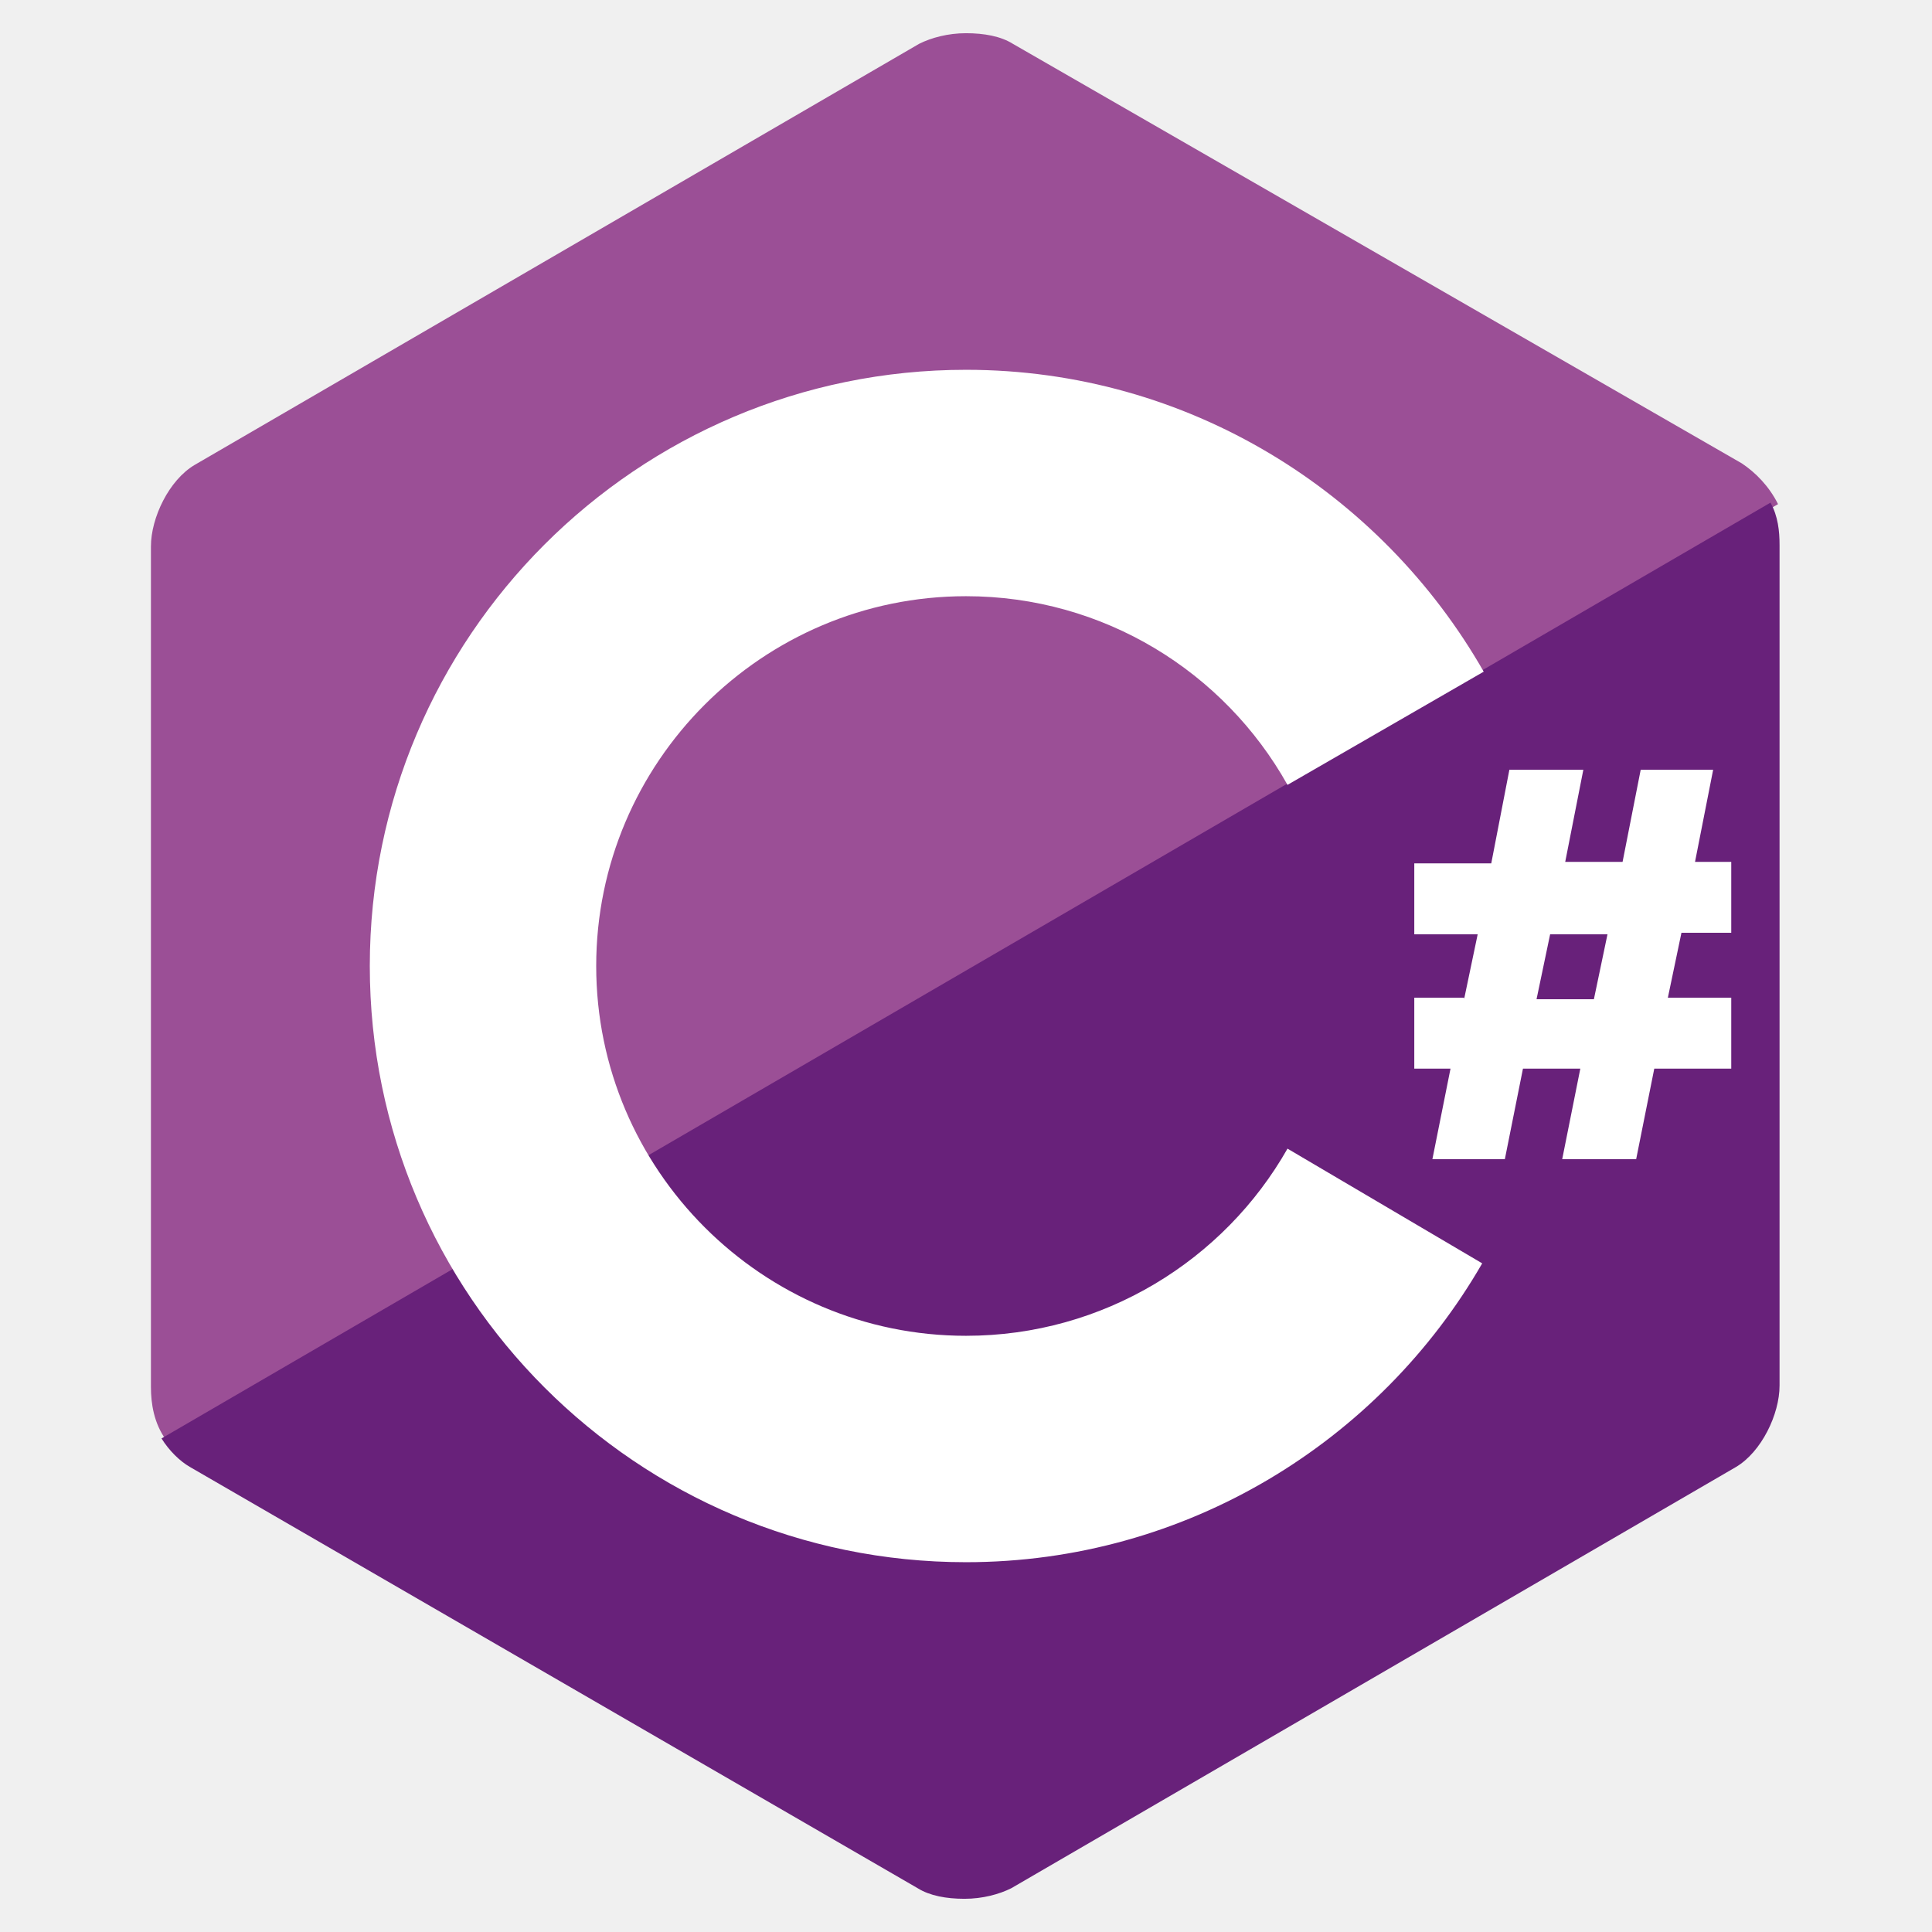
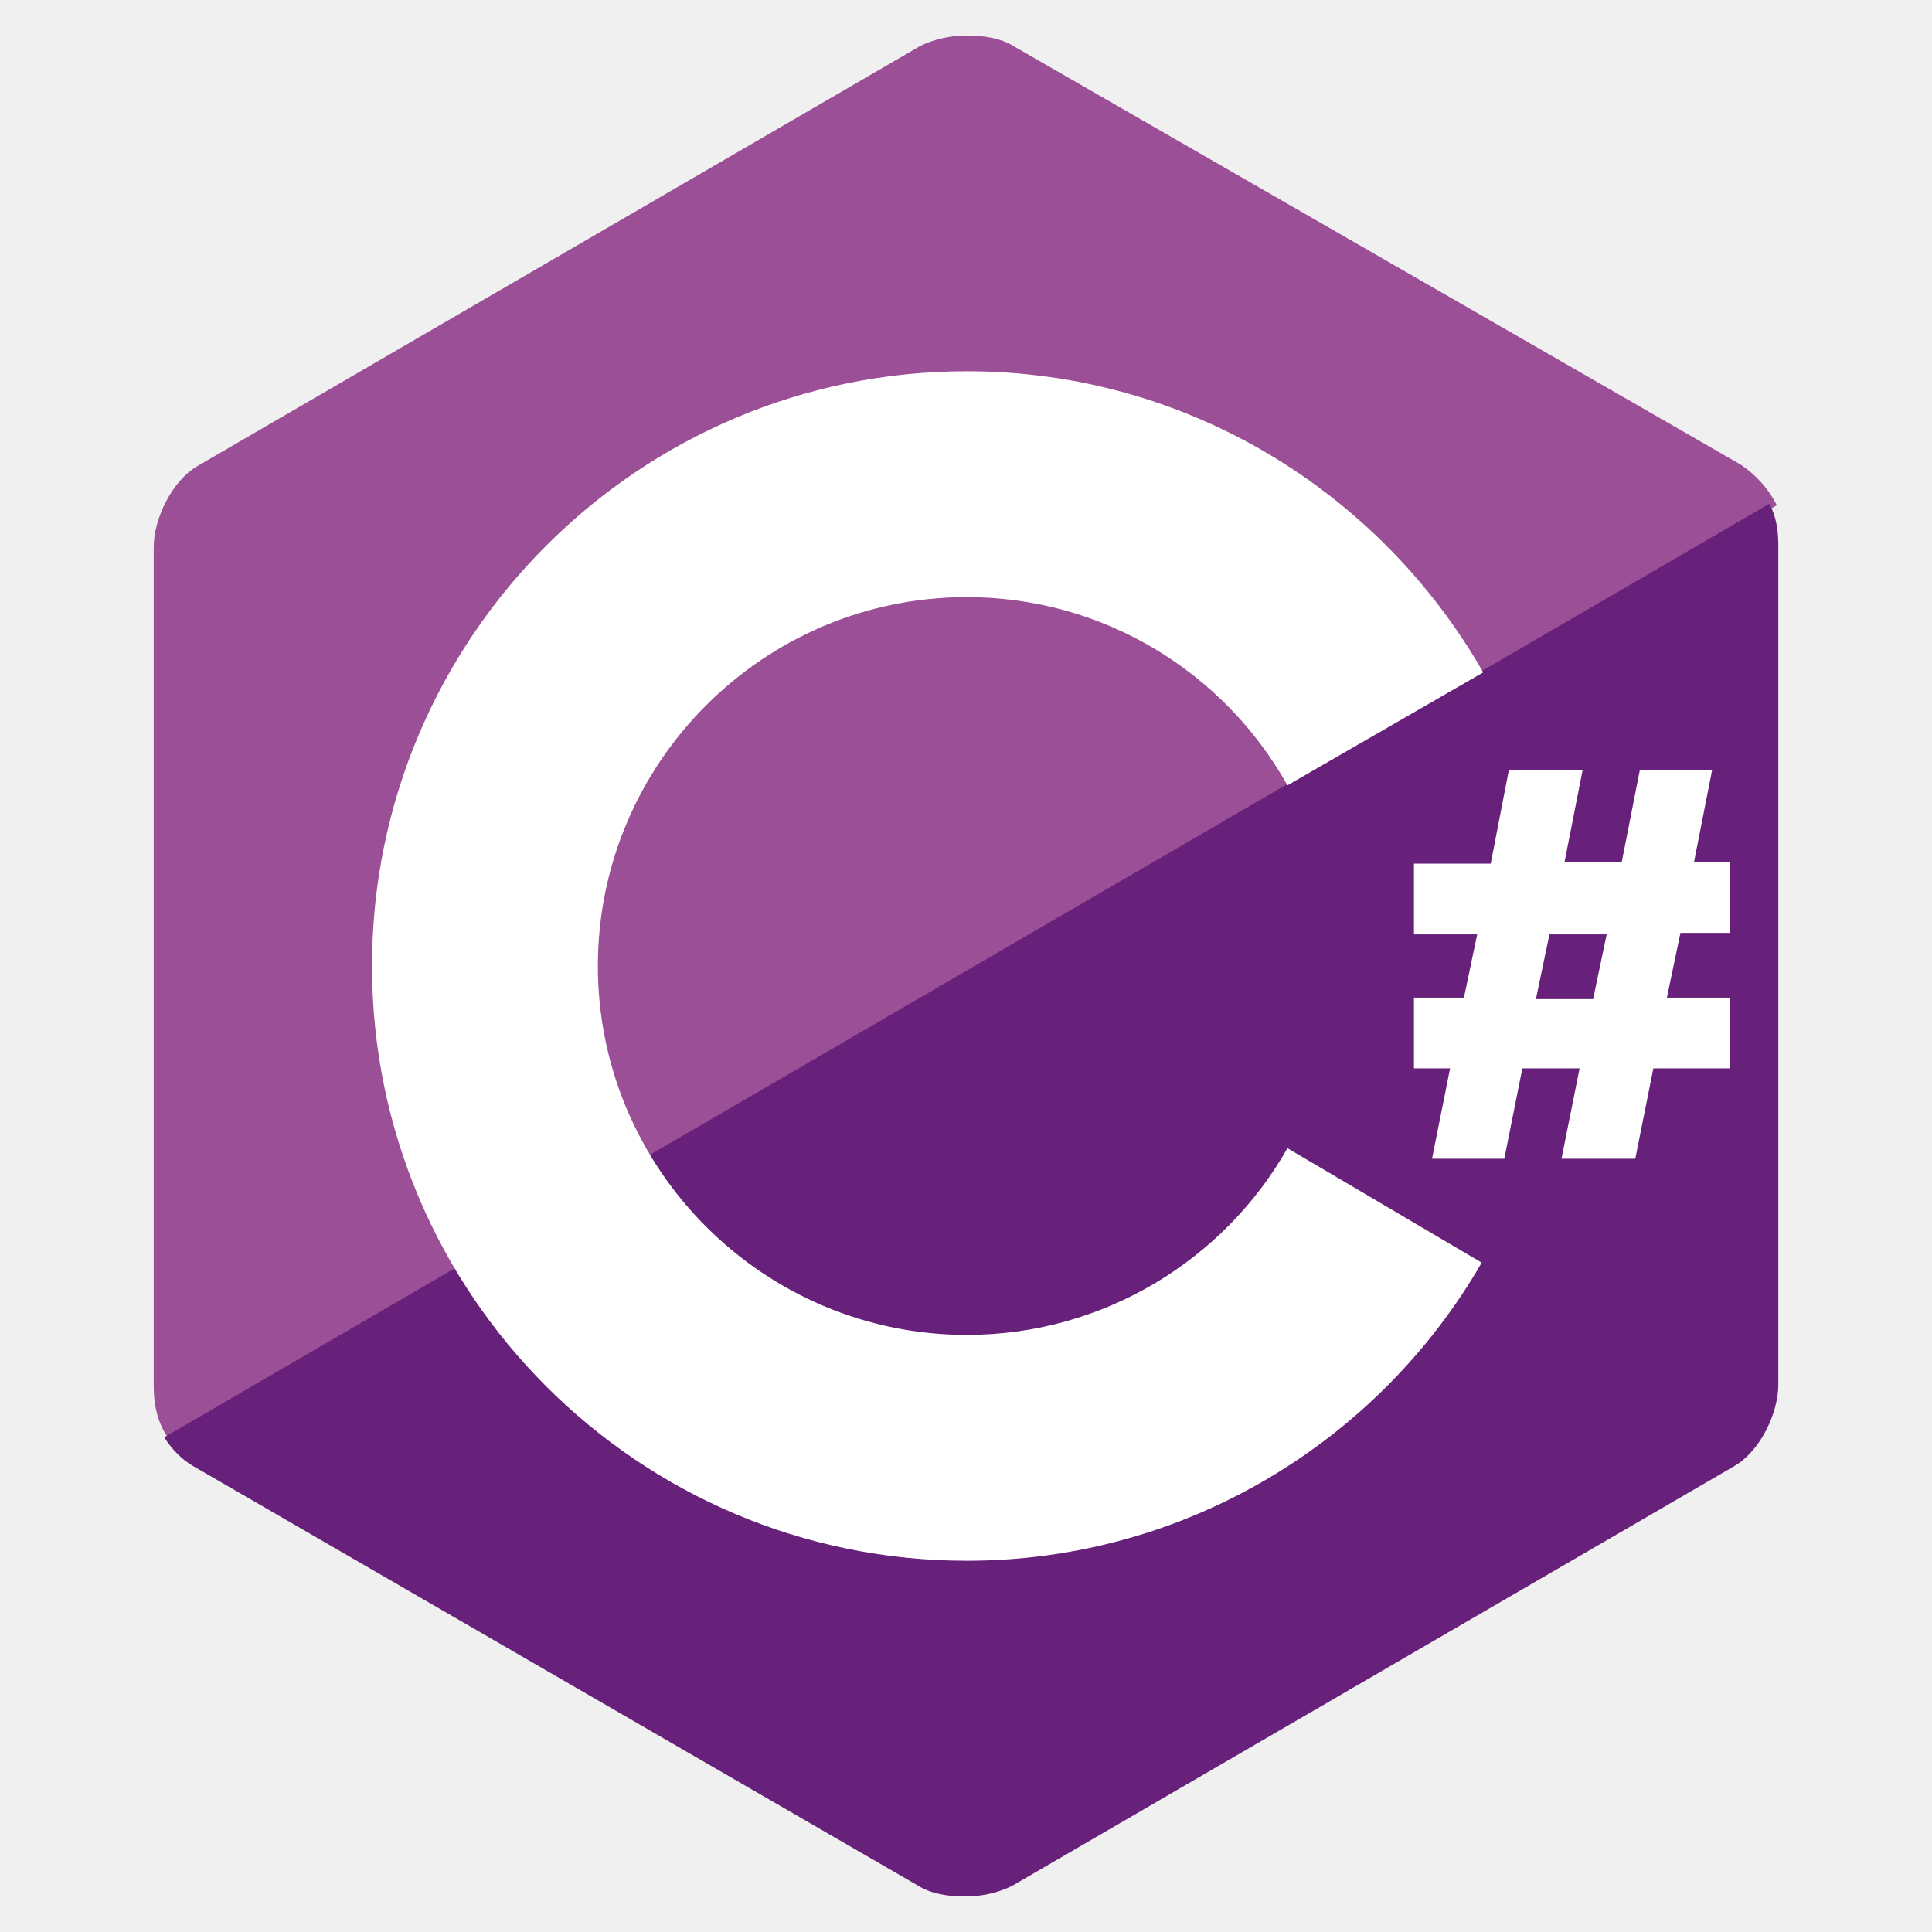
- <svg xmlns="http://www.w3.org/2000/svg" viewBox="0 0 128 128">
+ <svg xmlns="http://www.w3.org/2000/svg" viewBox="-0.208 -0.158 128.315 128.315">
  <path fill="#9B4F96" d="M115.4 30.7L67.1 2.9c-.8-.5-1.9-.7-3.1-.7-1.2 0-2.3.3-3.1.7l-48 27.9c-1.7 1-2.9 3.5-2.9 5.4v55.7c0 1.1.2 2.4 1 3.5l106.8-62c-.6-1.2-1.5-2.1-2.4-2.7z" />
  <path fill="#68217A" d="M10.7 95.3c.5.8 1.2 1.5 1.9 1.9l48.2 27.9c.8.5 1.9.7 3.1.7 1.2 0 2.3-.3 3.1-.7l48-27.9c1.7-1 2.9-3.5 2.9-5.4V36.1c0-.9-.1-1.9-.6-2.8l-106.6 62z" />
  <path fill="#fff" d="M85.3 76.1C81.1 83.5 73.1 88.5 64 88.5c-13.5 0-24.5-11-24.5-24.5s11-24.5 24.5-24.5c9.1 0 17.1 5 21.3 12.5l13-7.5c-6.8-11.9-19.6-20-34.3-20-21.8 0-39.5 17.7-39.5 39.5s17.7 39.5 39.5 39.5c14.6 0 27.4-8 34.2-19.8l-12.9-7.6zM97 66.2l.9-4.3h-4.2v-4.7h5.1L100 51h4.9l-1.2 6.1h3.8l1.2-6.1h4.8l-1.2 6.1h2.4v4.7h-3.3l-.9 4.3h4.2v4.7h-5.1l-1.2 6h-4.9l1.2-6h-3.8l-1.2 6h-4.8l1.2-6h-2.4v-4.7H97zm4.8 0h3.8l.9-4.3h-3.8l-.9 4.3z" />
</svg>
